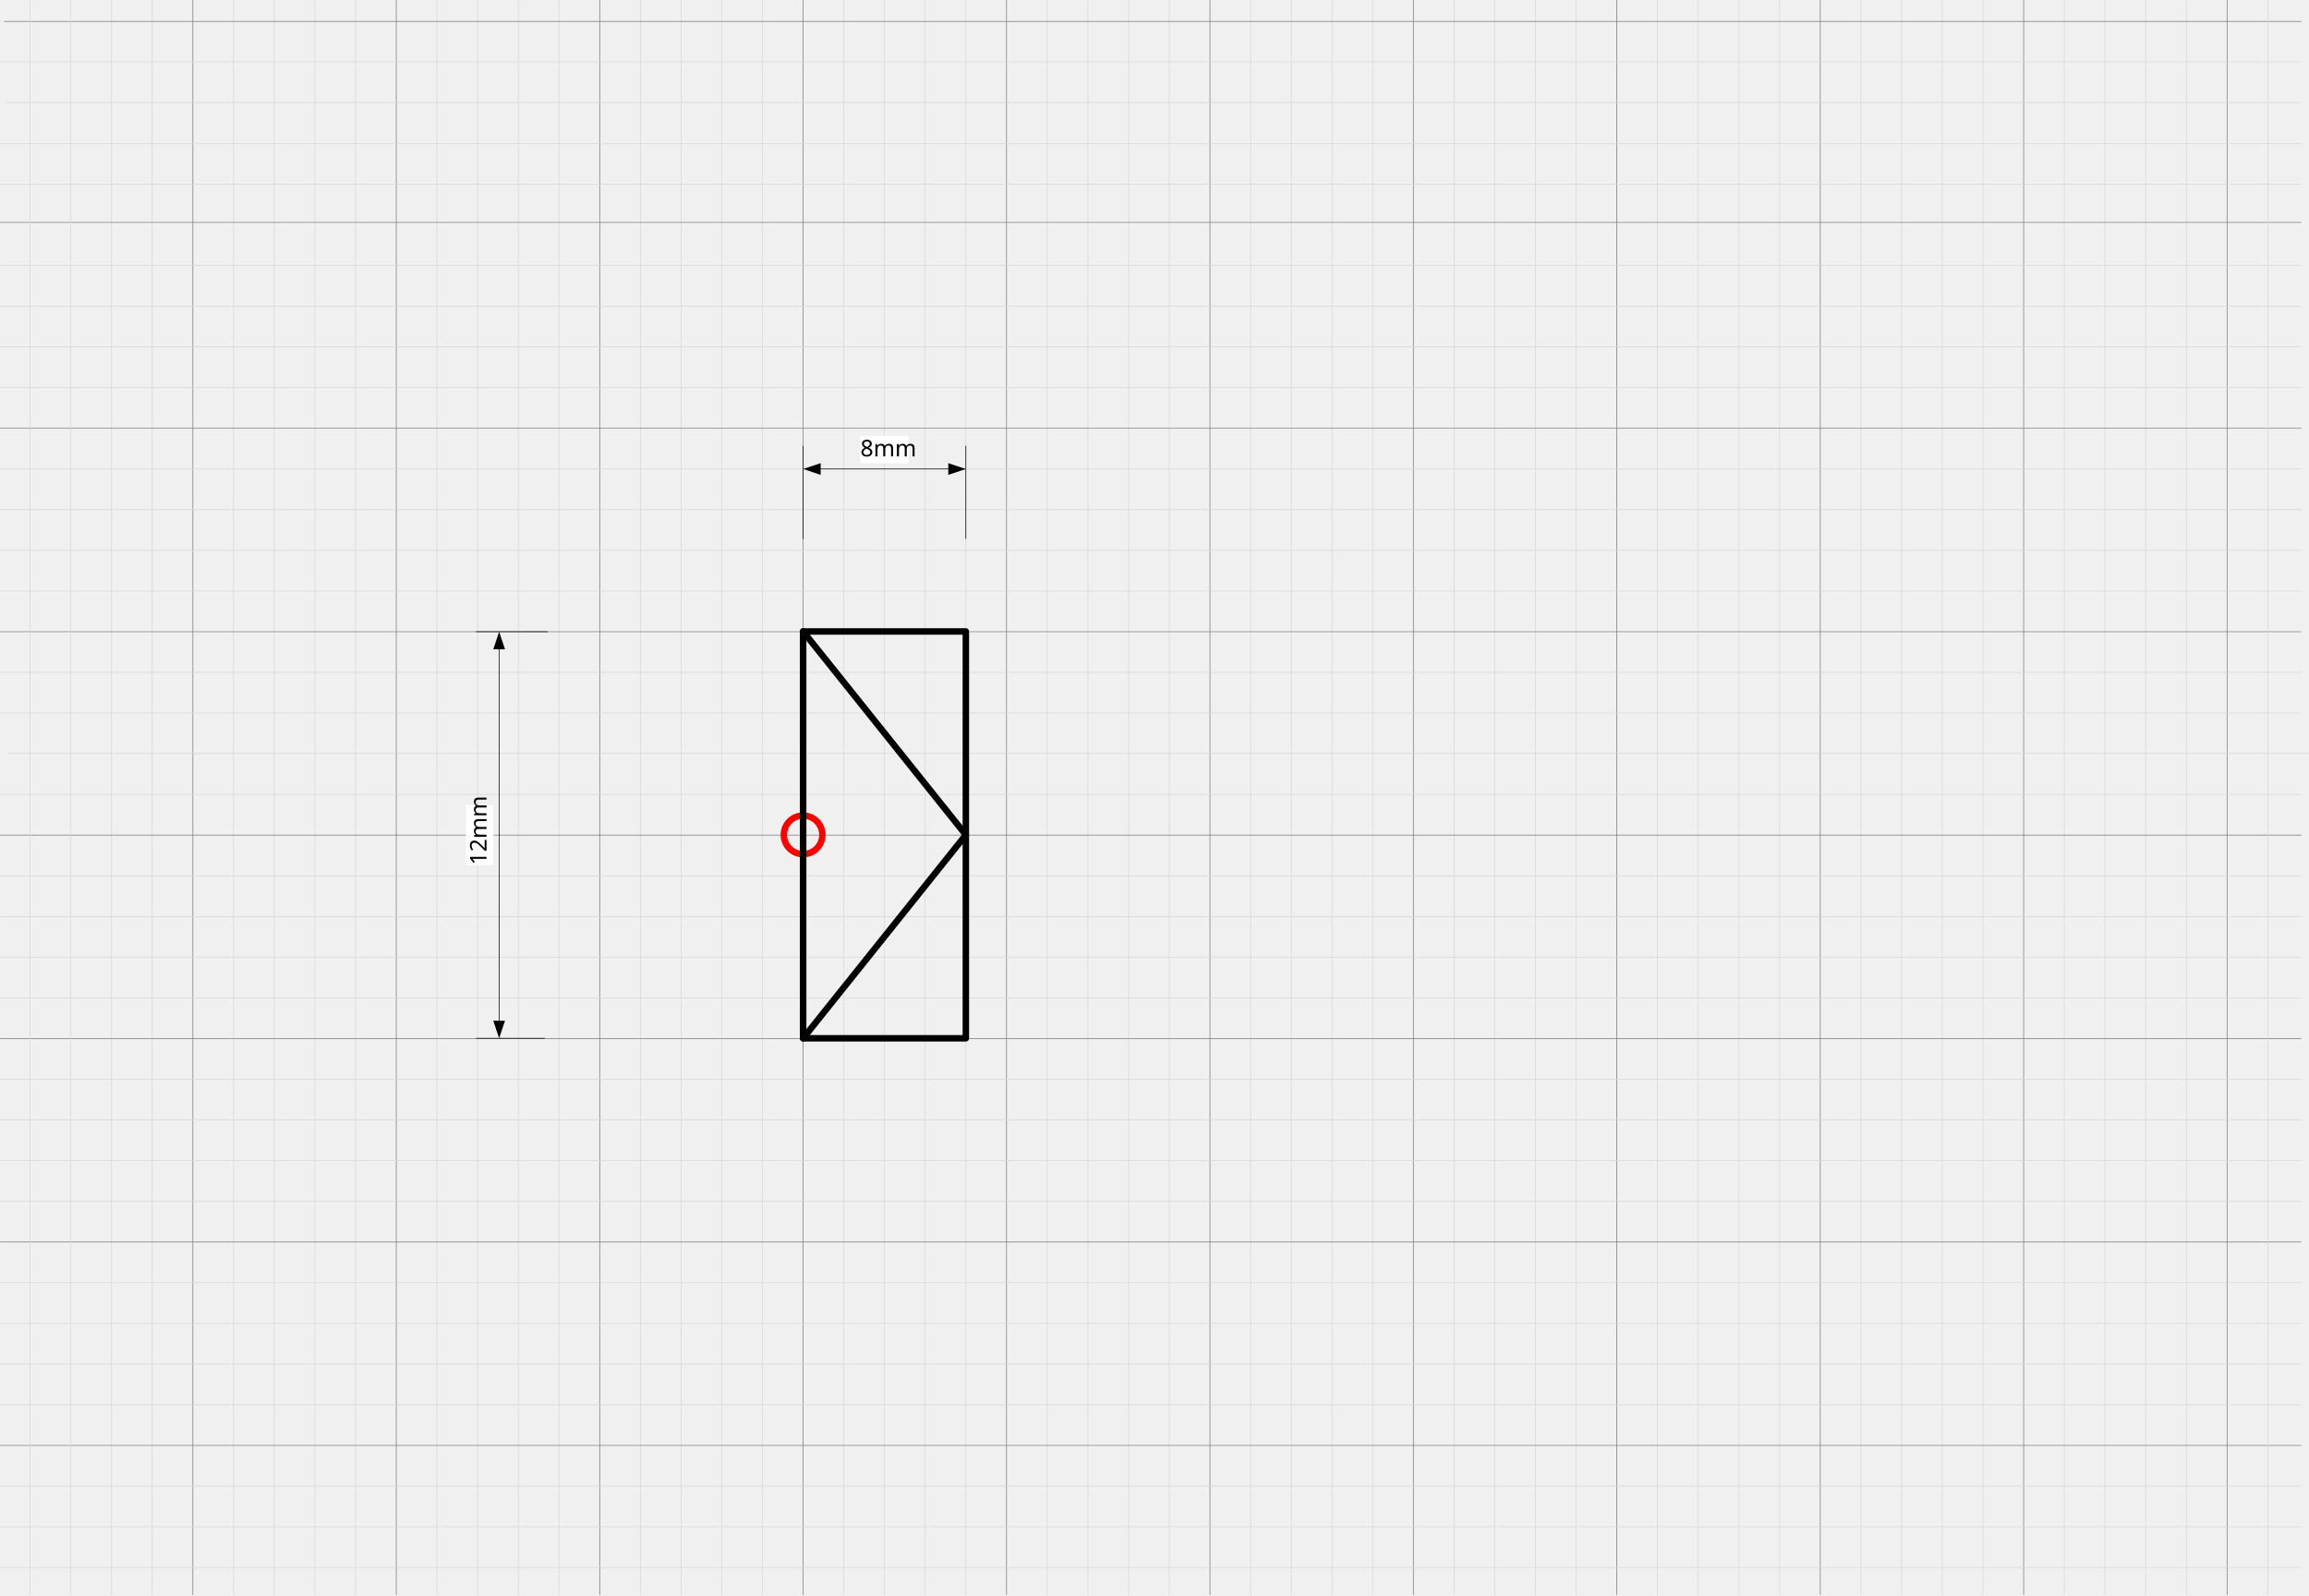
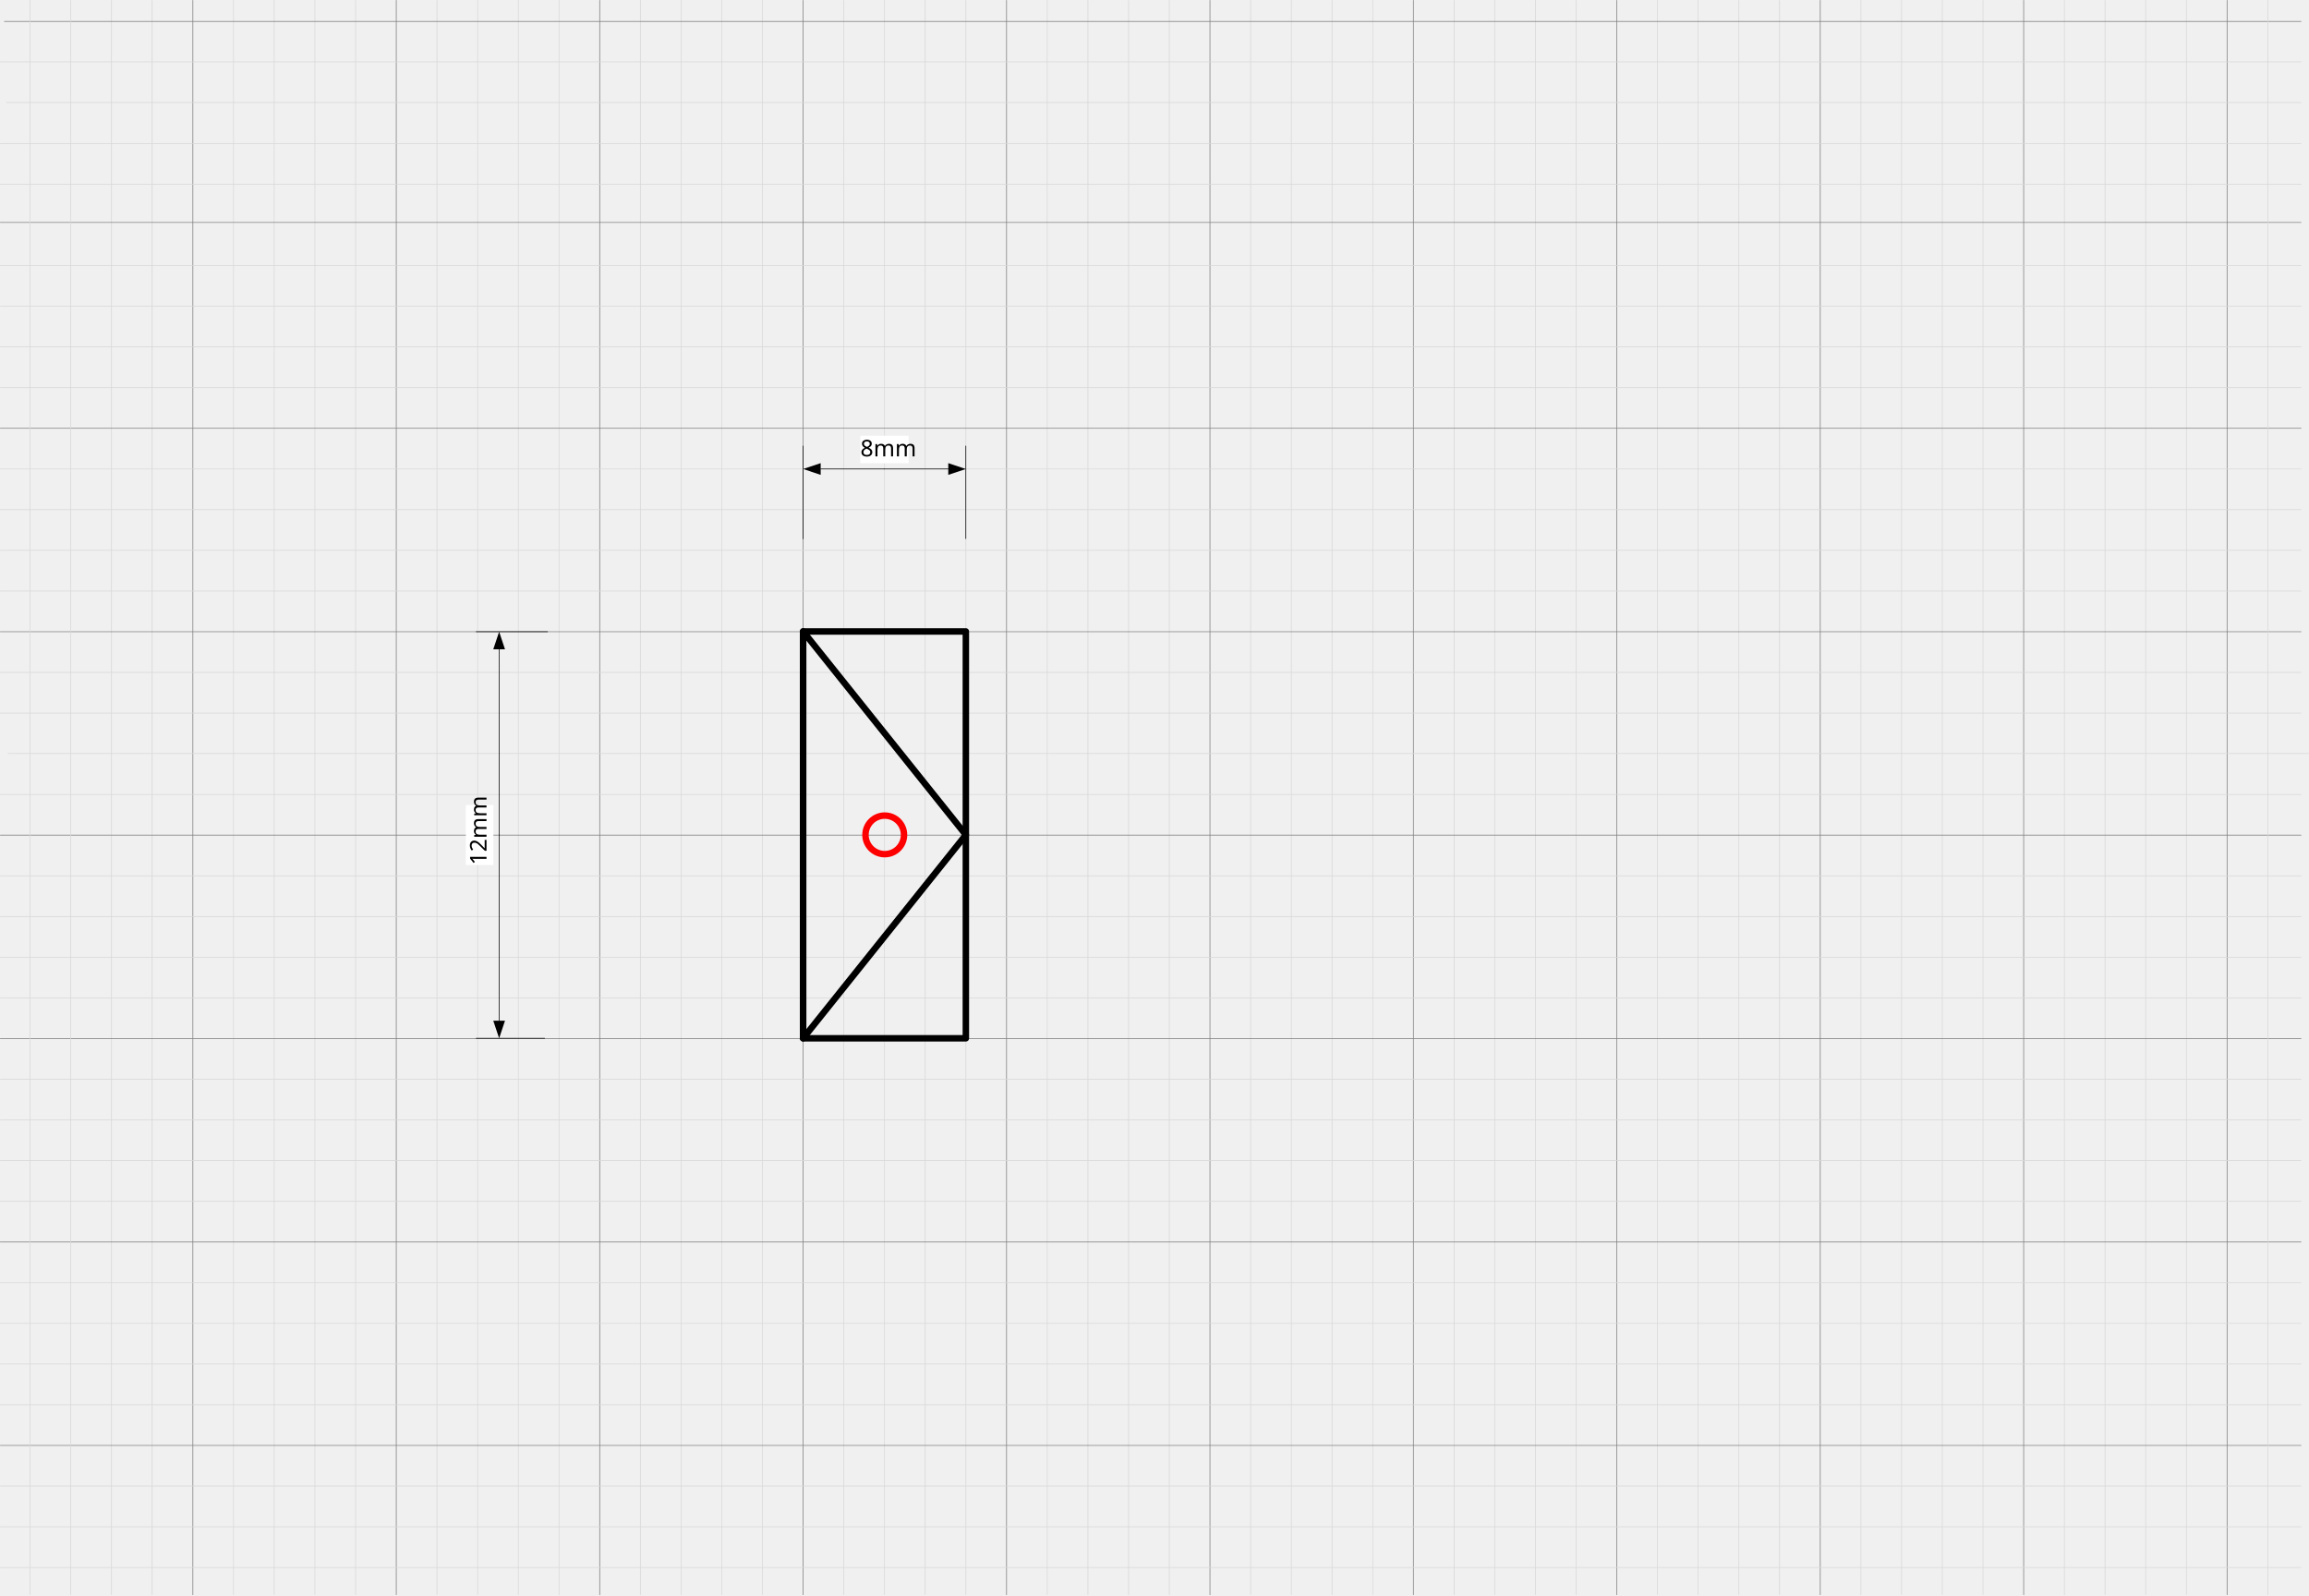
<svg xmlns="http://www.w3.org/2000/svg" xmlns:xlink="http://www.w3.org/1999/xlink" width="11.172in" height="7.718in" viewBox="0 0 804.377 555.674" xml:space="preserve" color-interpolation-filters="sRGB" class="st11">
  <style type="text/css">
	
		.st1 {stroke:#d8d8d8;stroke-linecap:round;stroke-linejoin:round;stroke-width:0.25}
		.st2 {stroke:#7f7f7f;stroke-linecap:round;stroke-linejoin:round;stroke-width:0.25}
		.st3 {fill:none;stroke:#ff0000;stroke-linecap:round;stroke-linejoin:round;stroke-width:2.25}
		.st4 {fill:#000000;fill-opacity:1;stroke:#000000;stroke-opacity:1;stroke-width:0.118}
		.st5 {fill:#ffffff}
		.st6 {stroke:#000000;stroke-linecap:round;stroke-linejoin:round;stroke-width:0.24}
		.st7 {marker-end:url(#mrkr13-293);stroke:#000000;stroke-linecap:round;stroke-linejoin:round;stroke-width:0.24}
		.st8 {fill:#ffffff;stroke:none;stroke-linecap:butt;stroke-width:7.2}
		.st9 {fill:#000000;font-family:Calibri;font-size:0.667em}
		.st10 {fill:none;stroke:#000000;stroke-linecap:round;stroke-linejoin:round;stroke-width:2.25}
		.st11 {fill:none;fill-rule:evenodd;font-size:12px;overflow:visible;stroke-linecap:square;stroke-miterlimit:3}
	
	</style>
  <defs id="Markers">
    <g id="lend13">
      <path d="M 3 1 L 0 0 L 3 -1 L 3 1 " style="stroke:none" />
    </g>
    <marker id="mrkr13-293" class="st4" refX="-25.5" orient="auto" markerUnits="strokeWidth" overflow="visible">
      <use xlink:href="#lend13" transform="scale(-8.5,-8.5) " />
    </marker>
  </defs>
  <g>
    <g id="group1404-1" transform="translate(0.125,-0.125006)">
      <g id="shape1309-2" transform="translate(594.381,0.250006) rotate(90)">
        <path d="M0 555.67 L555.42 555.67" class="st1" />
      </g>
      <g id="shape1310-5" transform="translate(622.728,0.250006) rotate(90)">
        <path d="M0 555.67 L555.42 555.67" class="st2" />
      </g>
      <g id="shape1311-8" transform="translate(636.901,0.250006) rotate(90)">
        <path d="M0 555.67 L555.42 555.67" class="st1" />
      </g>
      <g id="shape1312-11" transform="translate(651.074,0.250006) rotate(90)">
        <path d="M0 555.67 L555.42 555.67" class="st1" />
      </g>
      <g id="shape1313-14" transform="translate(665.247,0.250006) rotate(90)">
        <path d="M0 555.67 L555.42 555.67" class="st1" />
      </g>
      <g id="shape1314-17" transform="translate(608.555,0.250006) rotate(90)">
        <path d="M0 555.67 L555.42 555.67" class="st1" />
      </g>
      <g id="shape1315-20" transform="translate(679.421,0.250006) rotate(90)">
        <path d="M0 555.67 L555.42 555.67" class="st1" />
      </g>
      <g id="shape1316-23" transform="translate(693.594,0.250006) rotate(90)">
        <path d="M0 555.67 L555.42 555.67" class="st2" />
      </g>
      <g id="shape1317-26" transform="translate(707.767,0.250006) rotate(90)">
        <path d="M0 555.67 L555.42 555.67" class="st1" />
      </g>
      <g id="shape1318-29" transform="translate(721.94,0.250006) rotate(90)">
        <path d="M0 555.67 L555.42 555.67" class="st1" />
      </g>
      <g id="shape1319-32" transform="translate(750.287,0.250006) rotate(90)">
        <path d="M0 555.67 L555.42 555.67" class="st1" />
      </g>
      <g id="shape1320-35" transform="translate(764.46,0.250006) rotate(90)">
        <path d="M0 555.67 L555.42 555.67" class="st2" />
      </g>
      <g id="shape1321-38" transform="translate(778.633,0.250006) rotate(90)">
        <path d="M0 555.67 L555.42 555.67" class="st1" />
      </g>
      <g id="shape1322-41" transform="translate(792.807,0.250006) rotate(90)">
        <path d="M0 555.67 L555.42 555.67" class="st1" />
      </g>
      <g id="shape1323-44" transform="translate(736.114,0.250006) rotate(90)">
        <path d="M0 555.67 L555.42 555.67" class="st1" />
      </g>
      <g id="shape1324-47" transform="translate(806.98,0.250006) rotate(90)">
        <path d="M0 555.67 L555.42 555.67" class="st1" />
      </g>
      <g id="shape1325-50" transform="translate(821.153,0.250006) rotate(90)">
        <path d="M0 555.67 L555.42 555.67" class="st1" />
      </g>
      <g id="shape1326-53" transform="translate(835.326,0.250006) rotate(90)">
        <path d="M0 555.67 L555.42 555.67" class="st2" />
      </g>
      <g id="shape1327-56" transform="translate(849.499,0.250006) rotate(90)">
        <path d="M0 555.67 L555.42 555.67" class="st1" />
      </g>
      <g id="shape1328-59" transform="translate(877.846,0.250006) rotate(90)">
        <path d="M0 555.67 L555.42 555.67" class="st1" />
      </g>
      <g id="shape1329-62" transform="translate(892.019,0.250006) rotate(90)">
        <path d="M0 555.67 L555.42 555.67" class="st1" />
      </g>
      <g id="shape1330-65" transform="translate(906.192,0.250006) rotate(90)">
        <path d="M0 555.67 L555.42 555.67" class="st2" />
      </g>
      <g id="shape1331-68" transform="translate(920.366,0.250006) rotate(90)">
        <path d="M0 555.67 L555.42 555.67" class="st1" />
      </g>
      <g id="shape1332-71" transform="translate(863.673,0.250006) rotate(90)">
        <path d="M0 555.67 L555.42 555.67" class="st1" />
      </g>
      <g id="shape1333-74" transform="translate(934.539,0.250006) rotate(90)">
        <path d="M0 555.67 L555.42 555.67" class="st1" />
      </g>
      <g id="shape1334-77" transform="translate(948.712,0.250006) rotate(90)">
        <path d="M0 555.67 L555.42 555.67" class="st1" />
      </g>
      <g id="shape1335-80" transform="translate(962.885,0.250006) rotate(90)">
        <path d="M0 555.67 L555.42 555.67" class="st1" />
      </g>
      <g id="shape1336-83" transform="translate(977.058,0.250006) rotate(90)">
        <path d="M0 555.67 L555.42 555.67" class="st2" />
      </g>
      <g id="shape1337-86" transform="translate(1005.4,0.250006) rotate(90)">
        <path d="M0 555.67 L555.42 555.67" class="st1" />
      </g>
      <g id="shape1338-89" transform="translate(1019.58,0.250006) rotate(90)">
        <path d="M0 555.67 L555.42 555.67" class="st1" />
      </g>
      <g id="shape1339-92" transform="translate(1033.75,0.250006) rotate(90)">
        <path d="M0 555.67 L555.42 555.67" class="st1" />
      </g>
      <g id="shape1340-95" transform="translate(1047.92,0.250006) rotate(90)">
        <path d="M0 555.67 L555.42 555.67" class="st2" />
      </g>
      <g id="shape1341-98" transform="translate(991.232,0.250006) rotate(90)">
        <path d="M0 555.67 L555.42 555.67" class="st1" />
      </g>
      <g id="shape1342-101" transform="translate(1062.1,0.250006) rotate(90)">
        <path d="M0 555.67 L555.42 555.67" class="st1" />
      </g>
      <g id="shape1343-104" transform="translate(1076.27,0.250006) rotate(90)">
        <path d="M0 555.67 L555.42 555.67" class="st1" />
      </g>
      <g id="shape1344-107" transform="translate(1090.44,0.250006) rotate(90)">
        <path d="M0 555.67 L555.42 555.67" class="st1" />
      </g>
      <g id="shape1345-110" transform="translate(1104.62,0.250006) rotate(90)">
        <path d="M0 555.67 L555.42 555.67" class="st1" />
      </g>
      <g id="shape1346-113" transform="translate(1132.96,0.250006) rotate(90)">
        <path d="M0 555.67 L555.42 555.67" class="st1" />
      </g>
      <g id="shape1347-116" transform="translate(1147.14,0.250006) rotate(90)">
        <path d="M0 555.67 L555.42 555.67" class="st1" />
      </g>
      <g id="shape1348-119" transform="translate(1161.31,0.250006) rotate(90)">
        <path d="M0 555.67 L555.42 555.67" class="st1" />
      </g>
      <g id="shape1349-122" transform="translate(1175.48,0.250006) rotate(90)">
        <path d="M0 555.67 L555.42 555.67" class="st1" />
      </g>
      <g id="shape1350-125" transform="translate(1118.79,0.250006) rotate(90)">
        <path d="M0 555.67 L555.42 555.67" class="st2" />
      </g>
      <g id="shape1351-128" transform="translate(1189.66,0.250006) rotate(90)">
        <path d="M0 555.67 L555.42 555.67" class="st2" />
      </g>
      <g id="shape1352-131" transform="translate(1203.83,0.250006) rotate(90)">
        <path d="M0 555.67 L555.42 555.67" class="st1" />
      </g>
      <g id="shape1353-134" transform="translate(1218,0.250006) rotate(90)">
        <path d="M0 555.67 L555.42 555.67" class="st1" />
      </g>
      <g id="shape1354-137" transform="translate(1232.18,0.250006) rotate(90)">
        <path d="M0 555.67 L555.42 555.67" class="st1" />
      </g>
      <g id="shape1355-140" transform="translate(1260.52,0.250006) rotate(90)">
        <path d="M0 555.67 L555.42 555.67" class="st2" />
      </g>
      <g id="shape1356-143" transform="translate(1274.7,0.250006) rotate(90)">
        <path d="M0 555.67 L555.42 555.67" class="st1" />
      </g>
      <g id="shape1357-146" transform="translate(1288.87,0.250006) rotate(90)">
        <path d="M0 555.67 L555.42 555.67" class="st1" />
      </g>
      <g id="shape1358-149" transform="translate(1303.04,0.250006) rotate(90)">
        <path d="M0 555.67 L555.42 555.67" class="st1" />
      </g>
      <g id="shape1359-152" transform="translate(1246.35,0.250006) rotate(90)">
        <path d="M0 555.67 L555.42 555.67" class="st1" />
      </g>
      <g id="shape1360-155" transform="translate(1317.22,0.250006) rotate(90)">
        <path d="M0 555.67 L555.42 555.67" class="st1" />
      </g>
      <g id="shape1361-158" transform="translate(1331.39,0.250006) rotate(90)">
        <path d="M0 555.67 L555.42 555.67" class="st2" />
      </g>
      <g id="shape1362-161" transform="translate(0,-52.0232)">
        <path d="M0 555.67 L801.48 555.67" class="st2" />
      </g>
      <g id="shape1363-164" transform="translate(0,-66.1964)">
        <path d="M0 555.67 L801.48 555.67" class="st1" />
      </g>
      <g id="shape1364-167" transform="translate(0,-80.3697)">
        <path d="M0 555.67 L801.48 555.67" class="st1" />
      </g>
      <g id="shape1365-170" transform="translate(0,-94.5429)">
        <path d="M0 555.67 L801.48 555.67" class="st1" />
      </g>
      <g id="shape1366-173" transform="translate(0,-122.889)">
        <path d="M0 555.67 L801.48 555.67" class="st2" />
      </g>
      <g id="shape1367-176" transform="translate(0,-137.063)">
        <path d="M0 555.67 L801.48 555.67" class="st1" />
      </g>
      <g id="shape1368-179" transform="translate(0,-151.236)">
        <path d="M0 555.67 L801.48 555.67" class="st1" />
      </g>
      <g id="shape1369-182" transform="translate(0,-165.409)">
        <path d="M0 555.67 L801.48 555.67" class="st1" />
      </g>
      <g id="shape1370-185" transform="translate(0,-108.716)">
        <path d="M0 555.67 L801.48 555.67" class="st1" />
      </g>
      <g id="shape1371-188" transform="translate(0,-179.582)">
        <path d="M0 555.67 L801.48 555.67" class="st1" />
      </g>
      <g id="shape1372-191" transform="translate(0,-193.755)">
        <path d="M0 555.67 L801.48 555.67" class="st2" />
      </g>
      <g id="shape1373-194" transform="translate(0,-207.929)">
        <path d="M0 555.67 L801.48 555.67" class="st1" />
      </g>
      <g id="shape1374-197" transform="translate(0,-222.102)">
        <path d="M0 555.67 L801.48 555.67" class="st1" />
      </g>
      <g id="shape1375-200" transform="translate(0,-250.448)">
        <path d="M0 555.67 L801.48 555.67" class="st1" />
      </g>
      <g id="shape1376-203" transform="translate(0,-264.622)">
        <path d="M0 555.67 L801.48 555.67" class="st2" />
      </g>
      <g id="shape1377-206" transform="translate(0,-278.795)">
        <path d="M0 555.67 L801.48 555.67" class="st1" />
      </g>
      <g id="shape1378-209" transform="translate(2.64787,-293.065)">
        <path d="M0 555.67 L801.48 555.67" class="st1" />
      </g>
      <g id="shape1379-212" transform="translate(0,-236.275)">
        <path d="M0 555.67 L801.48 555.67" class="st1" />
      </g>
      <g id="shape1380-215" transform="translate(0,-307.141)">
        <path d="M0 555.67 L801.48 555.67" class="st1" />
      </g>
      <g id="shape1381-218" transform="translate(0,-321.315)">
        <path d="M0 555.67 L801.48 555.67" class="st1" />
      </g>
      <g id="shape1382-221" transform="translate(0,-335.488)">
        <path d="M0 555.67 L801.48 555.67" class="st2" />
      </g>
      <g id="shape1383-224" transform="translate(0,-349.661)">
        <path d="M0 555.67 L801.48 555.67" class="st1" />
      </g>
      <g id="shape1384-227" transform="translate(0,-378.007)">
        <path d="M0 555.67 L801.48 555.67" class="st1" />
      </g>
      <g id="shape1385-230" transform="translate(0,-392.181)">
        <path d="M0 555.67 L801.48 555.67" class="st1" />
      </g>
      <g id="shape1386-233" transform="translate(0,-406.354)">
        <path d="M0 555.67 L801.48 555.67" class="st2" />
      </g>
      <g id="shape1387-236" transform="translate(0,-420.527)">
        <path d="M0 555.67 L801.48 555.67" class="st1" />
      </g>
      <g id="shape1388-239" transform="translate(0,-363.834)">
        <path d="M0 555.67 L801.48 555.67" class="st1" />
      </g>
      <g id="shape1389-242" transform="translate(0,-434.7)">
        <path d="M0 555.67 L801.48 555.67" class="st1" />
      </g>
      <g id="shape1390-245" transform="translate(0,-448.874)">
        <path d="M0 555.67 L801.48 555.67" class="st1" />
      </g>
      <g id="shape1391-248" transform="translate(0,-463.047)">
        <path d="M0 555.67 L801.48 555.67" class="st1" />
      </g>
      <g id="shape1392-251" transform="translate(2.15551,-519.837)">
        <path d="M0 555.67 L799.32 555.67" class="st1" />
      </g>
      <g id="shape1393-254" transform="translate(0,-505.567)">
        <path d="M0 555.67 L801.48 555.67" class="st1" />
      </g>
      <g id="shape1394-257" transform="translate(1.40955,-548.086)">
        <path d="M0 555.67 L800.07 555.67" class="st2" />
      </g>
      <g id="shape1395-260" transform="translate(0,-491.393)">
        <path d="M0 555.67 L801.48 555.67" class="st1" />
      </g>
      <g id="shape1396-263" transform="translate(0,-9.50352)">
        <path d="M0 555.67 L801.48 555.67" class="st1" />
      </g>
      <g id="shape1397-266" transform="translate(0,-23.6768)">
        <path d="M0 555.67 L801.48 555.67" class="st1" />
      </g>
      <g id="shape1398-269" transform="translate(0,-37.85)">
        <path d="M0 555.67 L801.48 555.67" class="st1" />
      </g>
      <g id="shape1399-272" transform="translate(0,-478.063)">
        <path d="M0 555.67 L801.48 555.67" class="st2" />
      </g>
      <g id="shape1400-275" transform="translate(566.035,0.250006) rotate(90)">
        <path d="M0 555.67 L555.42 555.67" class="st1" />
      </g>
      <g id="shape1401-278" transform="translate(580.208,0.250006) rotate(90)">
        <path d="M0 555.67 L555.42 555.67" class="st1" />
      </g>
      <g id="shape1402-281" transform="translate(1345.56,0.250006) rotate(90)">
        <path d="M0 555.67 L555.42 555.67" class="st1" />
      </g>
      <g id="shape1403-284" transform="translate(0,-534.01)">
        <path d="M0 555.67 L801.48 555.67" class="st1" />
      </g>
    </g>
-     <g id="shape1557-287" transform="translate(273.065,-258.131)">
+     <g id="shape1557-287" transform="translate(301.502,-258.131)">
      <path d="M0 548.96 A6.713 6.713 0 0 1 13.43 548.96 A6.713 6.713 0 0 1 0 548.96 Z" class="st3" />
    </g>
    <g id="group1611-289" transform="translate(-361.948,361.696) rotate(-90)">
      <g id="shape1612-290">
				</g>
      <g id="shape1613-294">
				</g>
      <g id="shape1614-297">
				</g>
      <g id="shape1615-300">
        <path d="M0 527.83 L0 551.67 L0 527.83 ZM141.64 527.83 L141.64 552.69 L141.64 527.83 Z" class="st5" />
        <path d="M0 527.83 L0 551.67 L0 527.83" class="st6" />
        <path d="M141.64 527.83 L141.64 552.69 L141.64 527.83" class="st6" />
        <path d="M70.82 535.83 L6.12 535.83" class="st7" />
        <path d="M70.82 535.83 L135.52 535.83" class="st7" />
        <rect x="60.372" y="524.23" width="20.89" height="9.6" class="st8" />
        <text x="60.37" y="531.43" class="st9">12mm</text>
      </g>
    </g>
    <g id="shape1641-312" transform="translate(279.777,-363.959)">
      <path d="M0 519.33 L0 551.67 L0 519.33 ZM56.69 519.33 L56.69 551.58 L56.69 519.33 Z" class="st5" />
      <path d="M0 519.33 L0 551.67 L0 519.33" class="st6" />
      <path d="M56.69 519.33 L56.69 551.58 L56.69 519.33" class="st6" />
      <path d="M28.35 527.33 L6.12 527.33" class="st7" />
      <path d="M28.35 527.33 L50.57 527.33" class="st7" />
      <rect x="19.929" y="515.726" width="16.836" height="9.6" class="st8" />
      <text x="19.93" y="522.93" class="st9">8mm</text>
    </g>
    <g id="shape1652-324" transform="translate(279.777,-193.977)">
      <rect x="0" y="413.942" width="56.693" height="141.732" class="st10" />
    </g>
    <g id="shape1655-326" transform="translate(835.451,219.964) rotate(90)">
      <path d="M0 555.67 L141.73 555.67 L70.87 498.98 L0 555.67 Z" class="st10" />
    </g>
  </g>
</svg>
